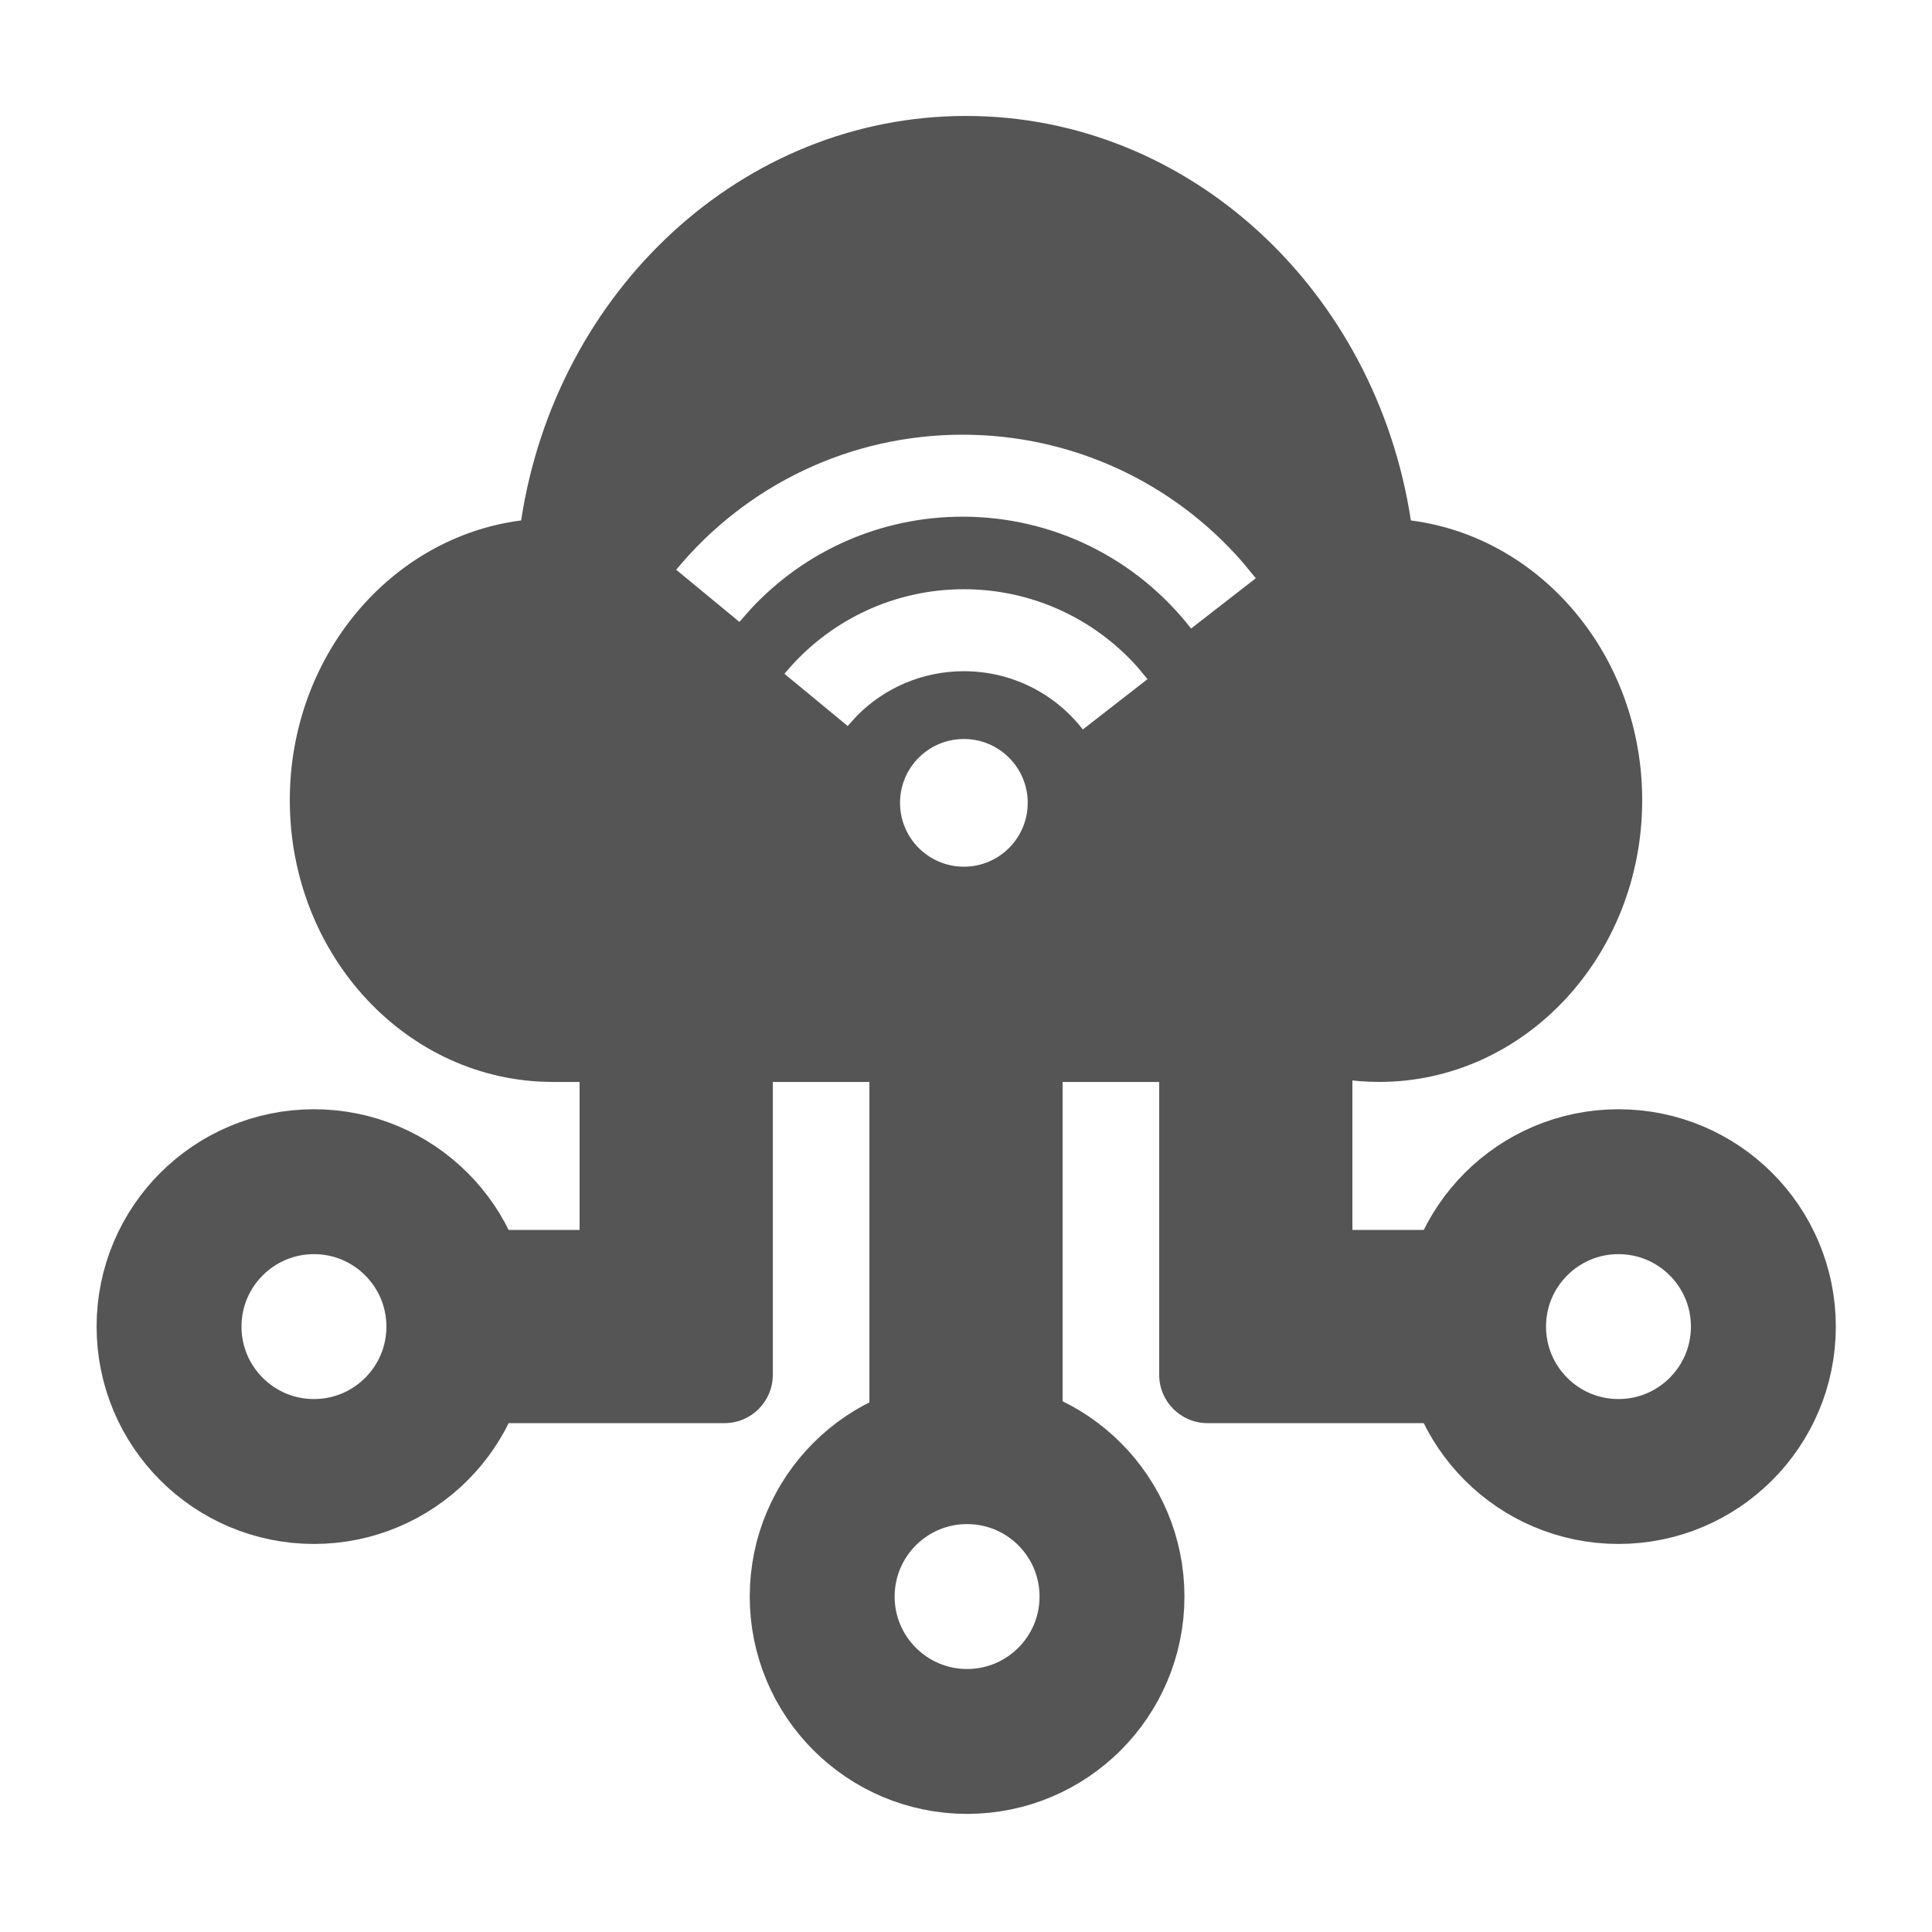
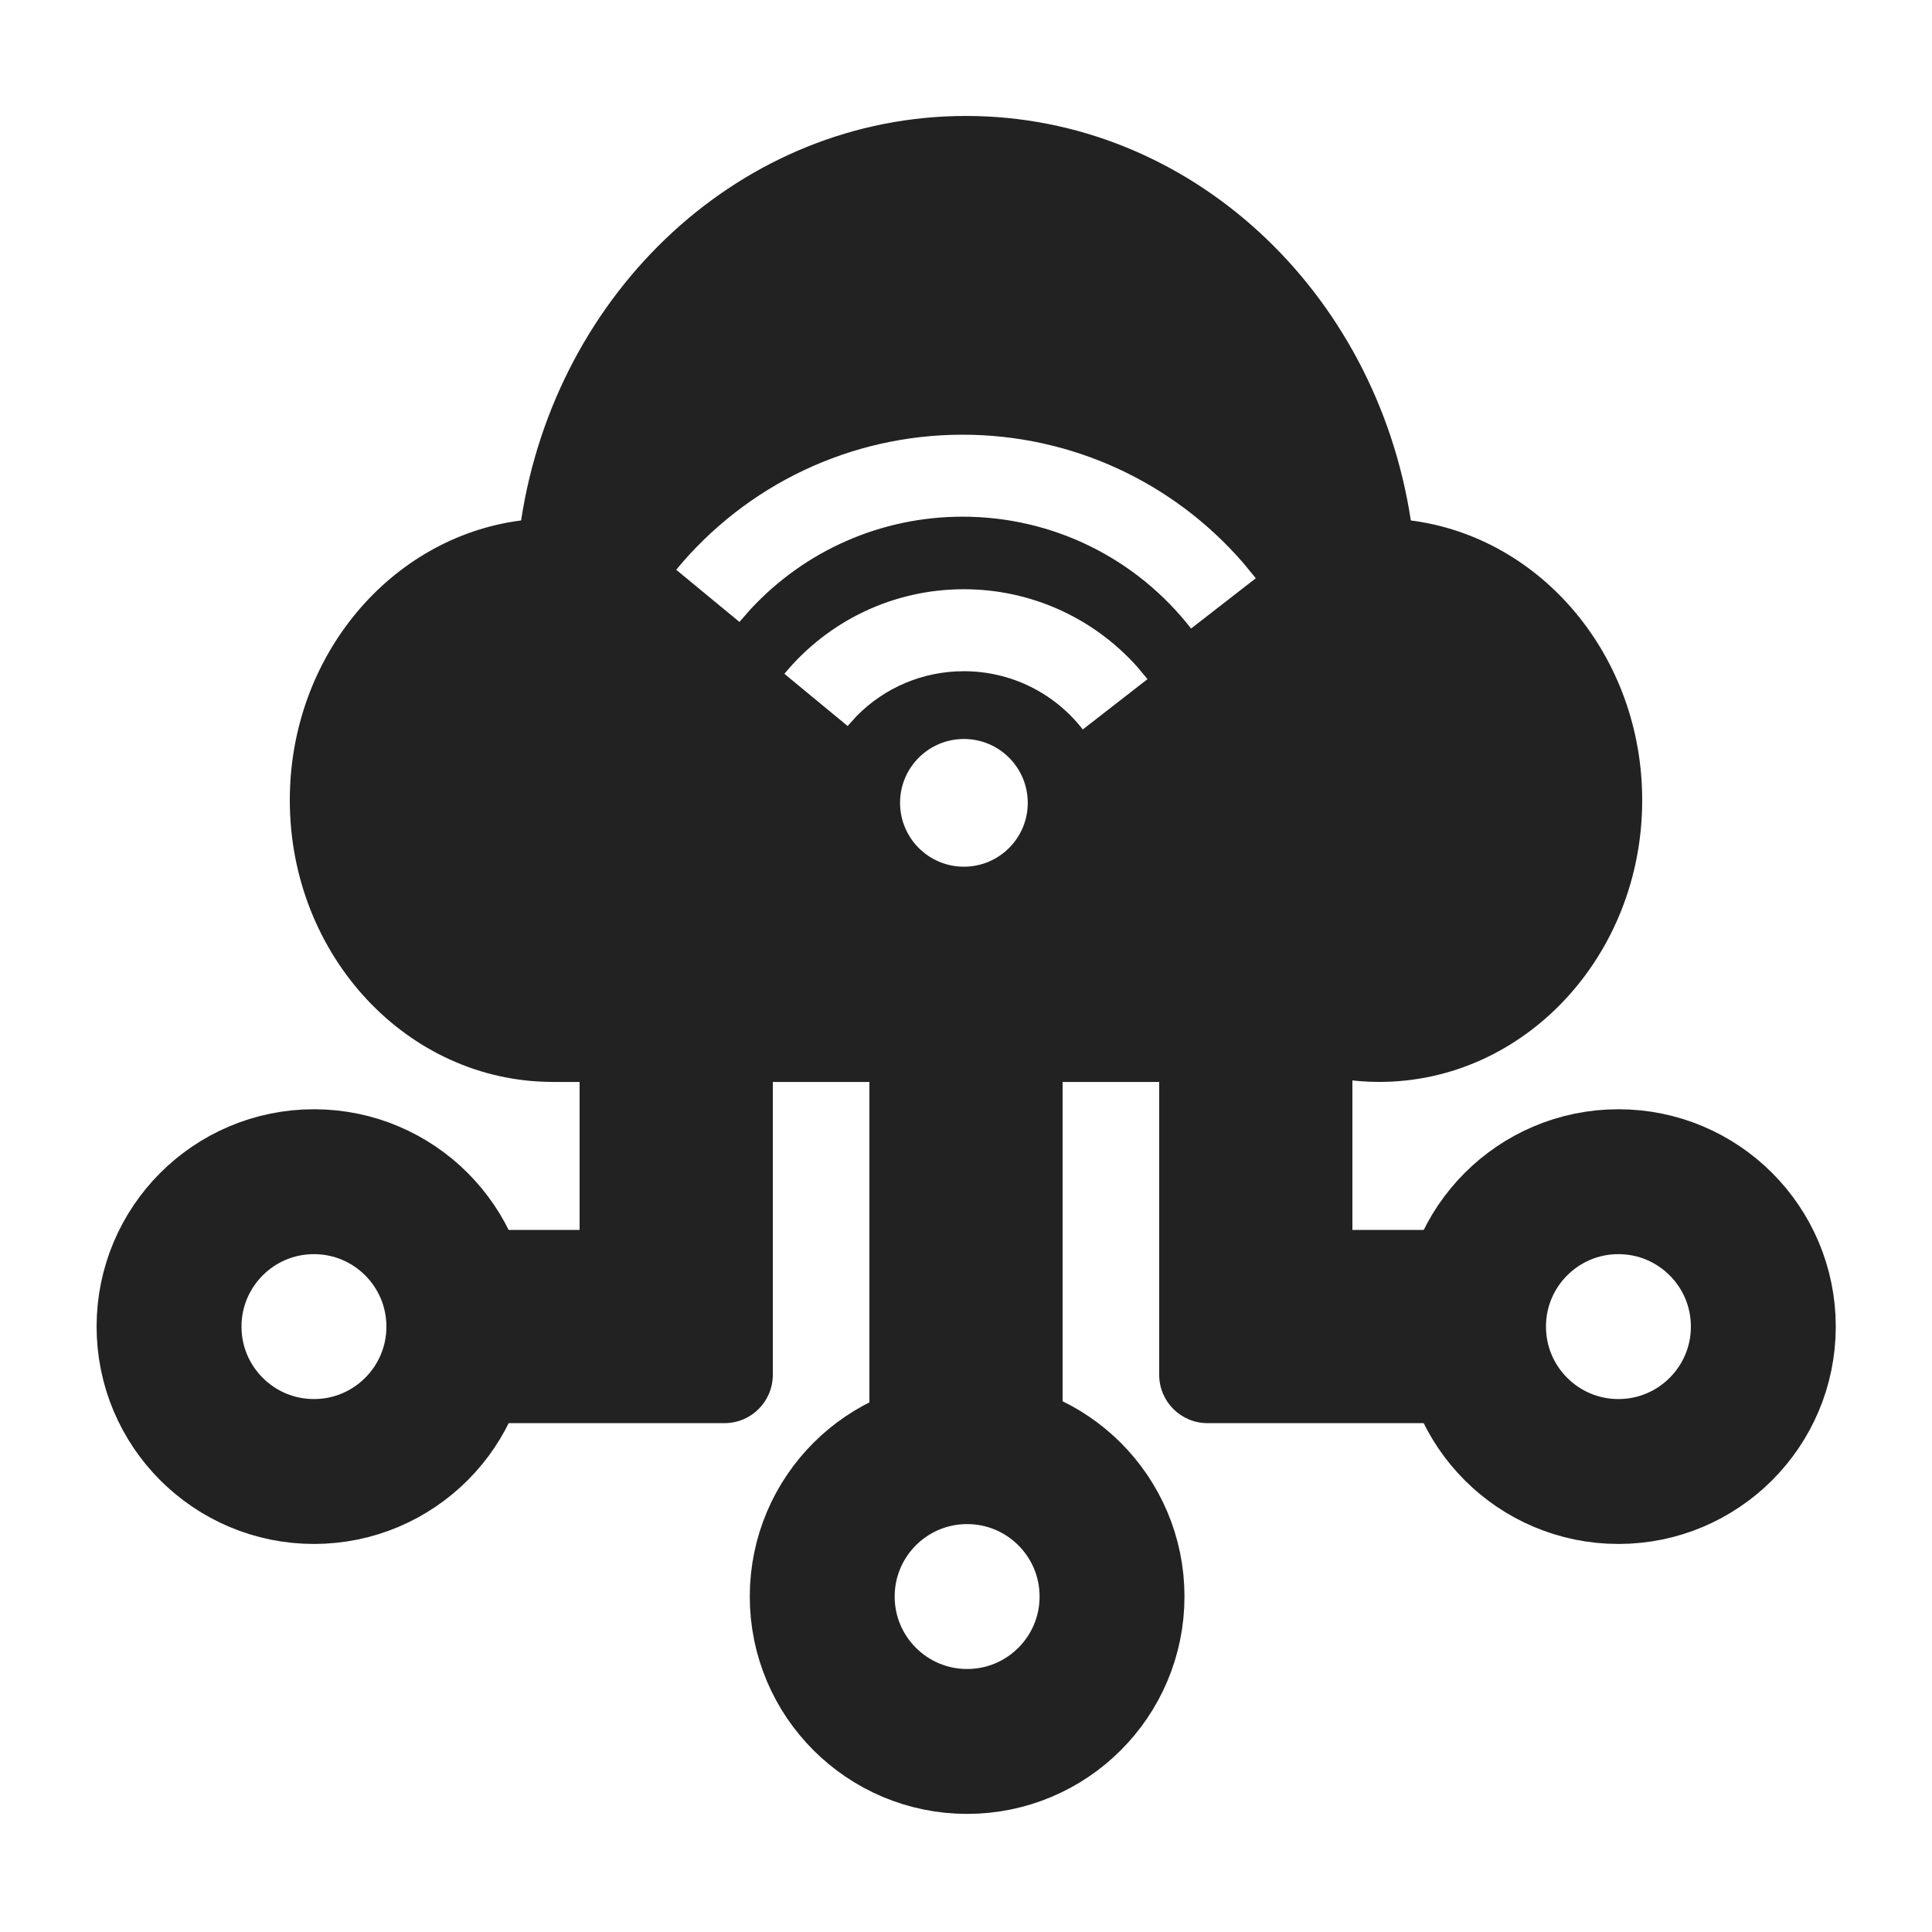
<svg xmlns="http://www.w3.org/2000/svg" width="60" height="60" viewBox="0 0 60 60" fill="none">
-   <path fill-rule="evenodd" clip-rule="evenodd" d="M42 31.408H36V38.197V40.408V42.697C36 43.526 36.672 44.197 37.5 44.197H45V38.197H42V31.408ZM18 31.408H24V38.197V40.408V42.697C24 43.526 23.328 44.197 22.5 44.197H15V38.197H18V31.408ZM27 33.138H33V45.138H27V33.138Z" fill="#555555" />
-   <circle cx="6.75" cy="6.75" r="4.5" transform="matrix(-1 0 0 1 57.0132 34.4487)" stroke="#555555" stroke-width="4.5" />
-   <circle cx="6.75" cy="6.75" r="4.5" transform="matrix(-1 0 0 1 16.5 34.4487)" stroke="#555555" stroke-width="4.5" />
-   <circle cx="30.034" cy="49.582" r="4.5" stroke="#555555" stroke-width="4.5" />
-   <path fill-rule="evenodd" clip-rule="evenodd" d="M9 24.85C9 29.683 12.656 33.6 17.167 33.6L17.167 33.601H41.667V33.511C42.048 33.57 42.437 33.6 42.833 33.6C47.344 33.6 51 29.683 51 24.85C51 20.374 47.863 16.683 43.816 16.163C42.729 9.038 36.957 3.601 30 3.601C23.043 3.601 17.271 9.038 16.184 16.163C12.137 16.683 9 20.374 9 24.85ZM29.895 13.5C33.287 13.5 36.437 14.976 38.605 17.477L39 17.958L36.99 19.52C35.297 17.343 32.704 16.046 29.895 16.046C27.358 16.046 24.997 17.102 23.314 18.915L22.964 19.315L21 17.694C23.176 15.058 26.409 13.5 29.895 13.5ZM35.312 20.701C33.957 19.189 32.018 18.299 29.934 18.299C27.751 18.299 25.724 19.275 24.362 20.926L26.326 22.547L26.603 22.239C27.472 21.356 28.66 20.845 29.934 20.845C31.397 20.845 32.747 21.52 33.628 22.654L35.638 21.091L35.312 20.701ZM29.934 26.916C31.029 26.916 31.917 26.028 31.917 24.933C31.917 23.837 31.029 22.95 29.934 22.95C28.839 22.95 27.951 23.837 27.951 24.933C27.951 26.028 28.839 26.916 29.934 26.916Z" fill="#555555" />
+   <path fill-rule="evenodd" clip-rule="evenodd" d="M42 31.408H36V38.197V40.408V42.697C36 43.526 36.672 44.197 37.5 44.197H45V38.197H42V31.408ZM18 31.408H24V38.197V40.408V42.697C24 43.526 23.328 44.197 22.5 44.197H15V38.197H18V31.408ZM27 33.138H33V45.138H27V33.138Z" fill="#222222" />
+   <circle cx="6.75" cy="6.75" r="4.5" transform="matrix(-1 0 0 1 57.0117 34.4487)" stroke="#222222" stroke-width="4.5" />
+   <circle cx="6.75" cy="6.75" r="4.5" transform="matrix(-1 0 0 1 16.5 34.4487)" stroke="#222222" stroke-width="4.5" />
+   <circle cx="30.035" cy="49.582" r="4.5" stroke="#222222" stroke-width="4.5" />
+   <path fill-rule="evenodd" clip-rule="evenodd" d="M9 24.85C9 29.682 12.656 33.599 17.166 33.6L17.166 33.601H41.666V33.511C42.047 33.57 42.437 33.6 42.834 33.6C47.344 33.6 51 29.683 51 24.85C51 20.373 47.863 16.682 43.815 16.163C42.728 9.038 36.956 3.601 29.999 3.601C23.042 3.601 17.27 9.038 16.183 16.163C12.136 16.683 9 20.374 9 24.85ZM29.895 13.5C33.287 13.5 36.437 14.976 38.605 17.477L39 17.958L36.99 19.52C35.297 17.343 32.704 16.046 29.895 16.046C27.358 16.046 24.997 17.102 23.314 18.915L22.964 19.315L21 17.694C23.176 15.058 26.409 13.5 29.895 13.5ZM35.311 20.701C33.956 19.189 32.017 18.299 29.933 18.299C27.749 18.299 25.723 19.275 24.36 20.926L26.324 22.547L26.602 22.239C27.471 21.356 28.659 20.845 29.933 20.845C31.396 20.845 32.745 21.52 33.627 22.654L35.637 21.091L35.311 20.701ZM29.935 26.916C31.03 26.916 31.918 26.028 31.918 24.933C31.918 23.837 31.03 22.95 29.935 22.95C28.84 22.95 27.952 23.837 27.952 24.933C27.952 26.028 28.84 26.916 29.935 26.916Z" fill="#222222" />
</svg>
